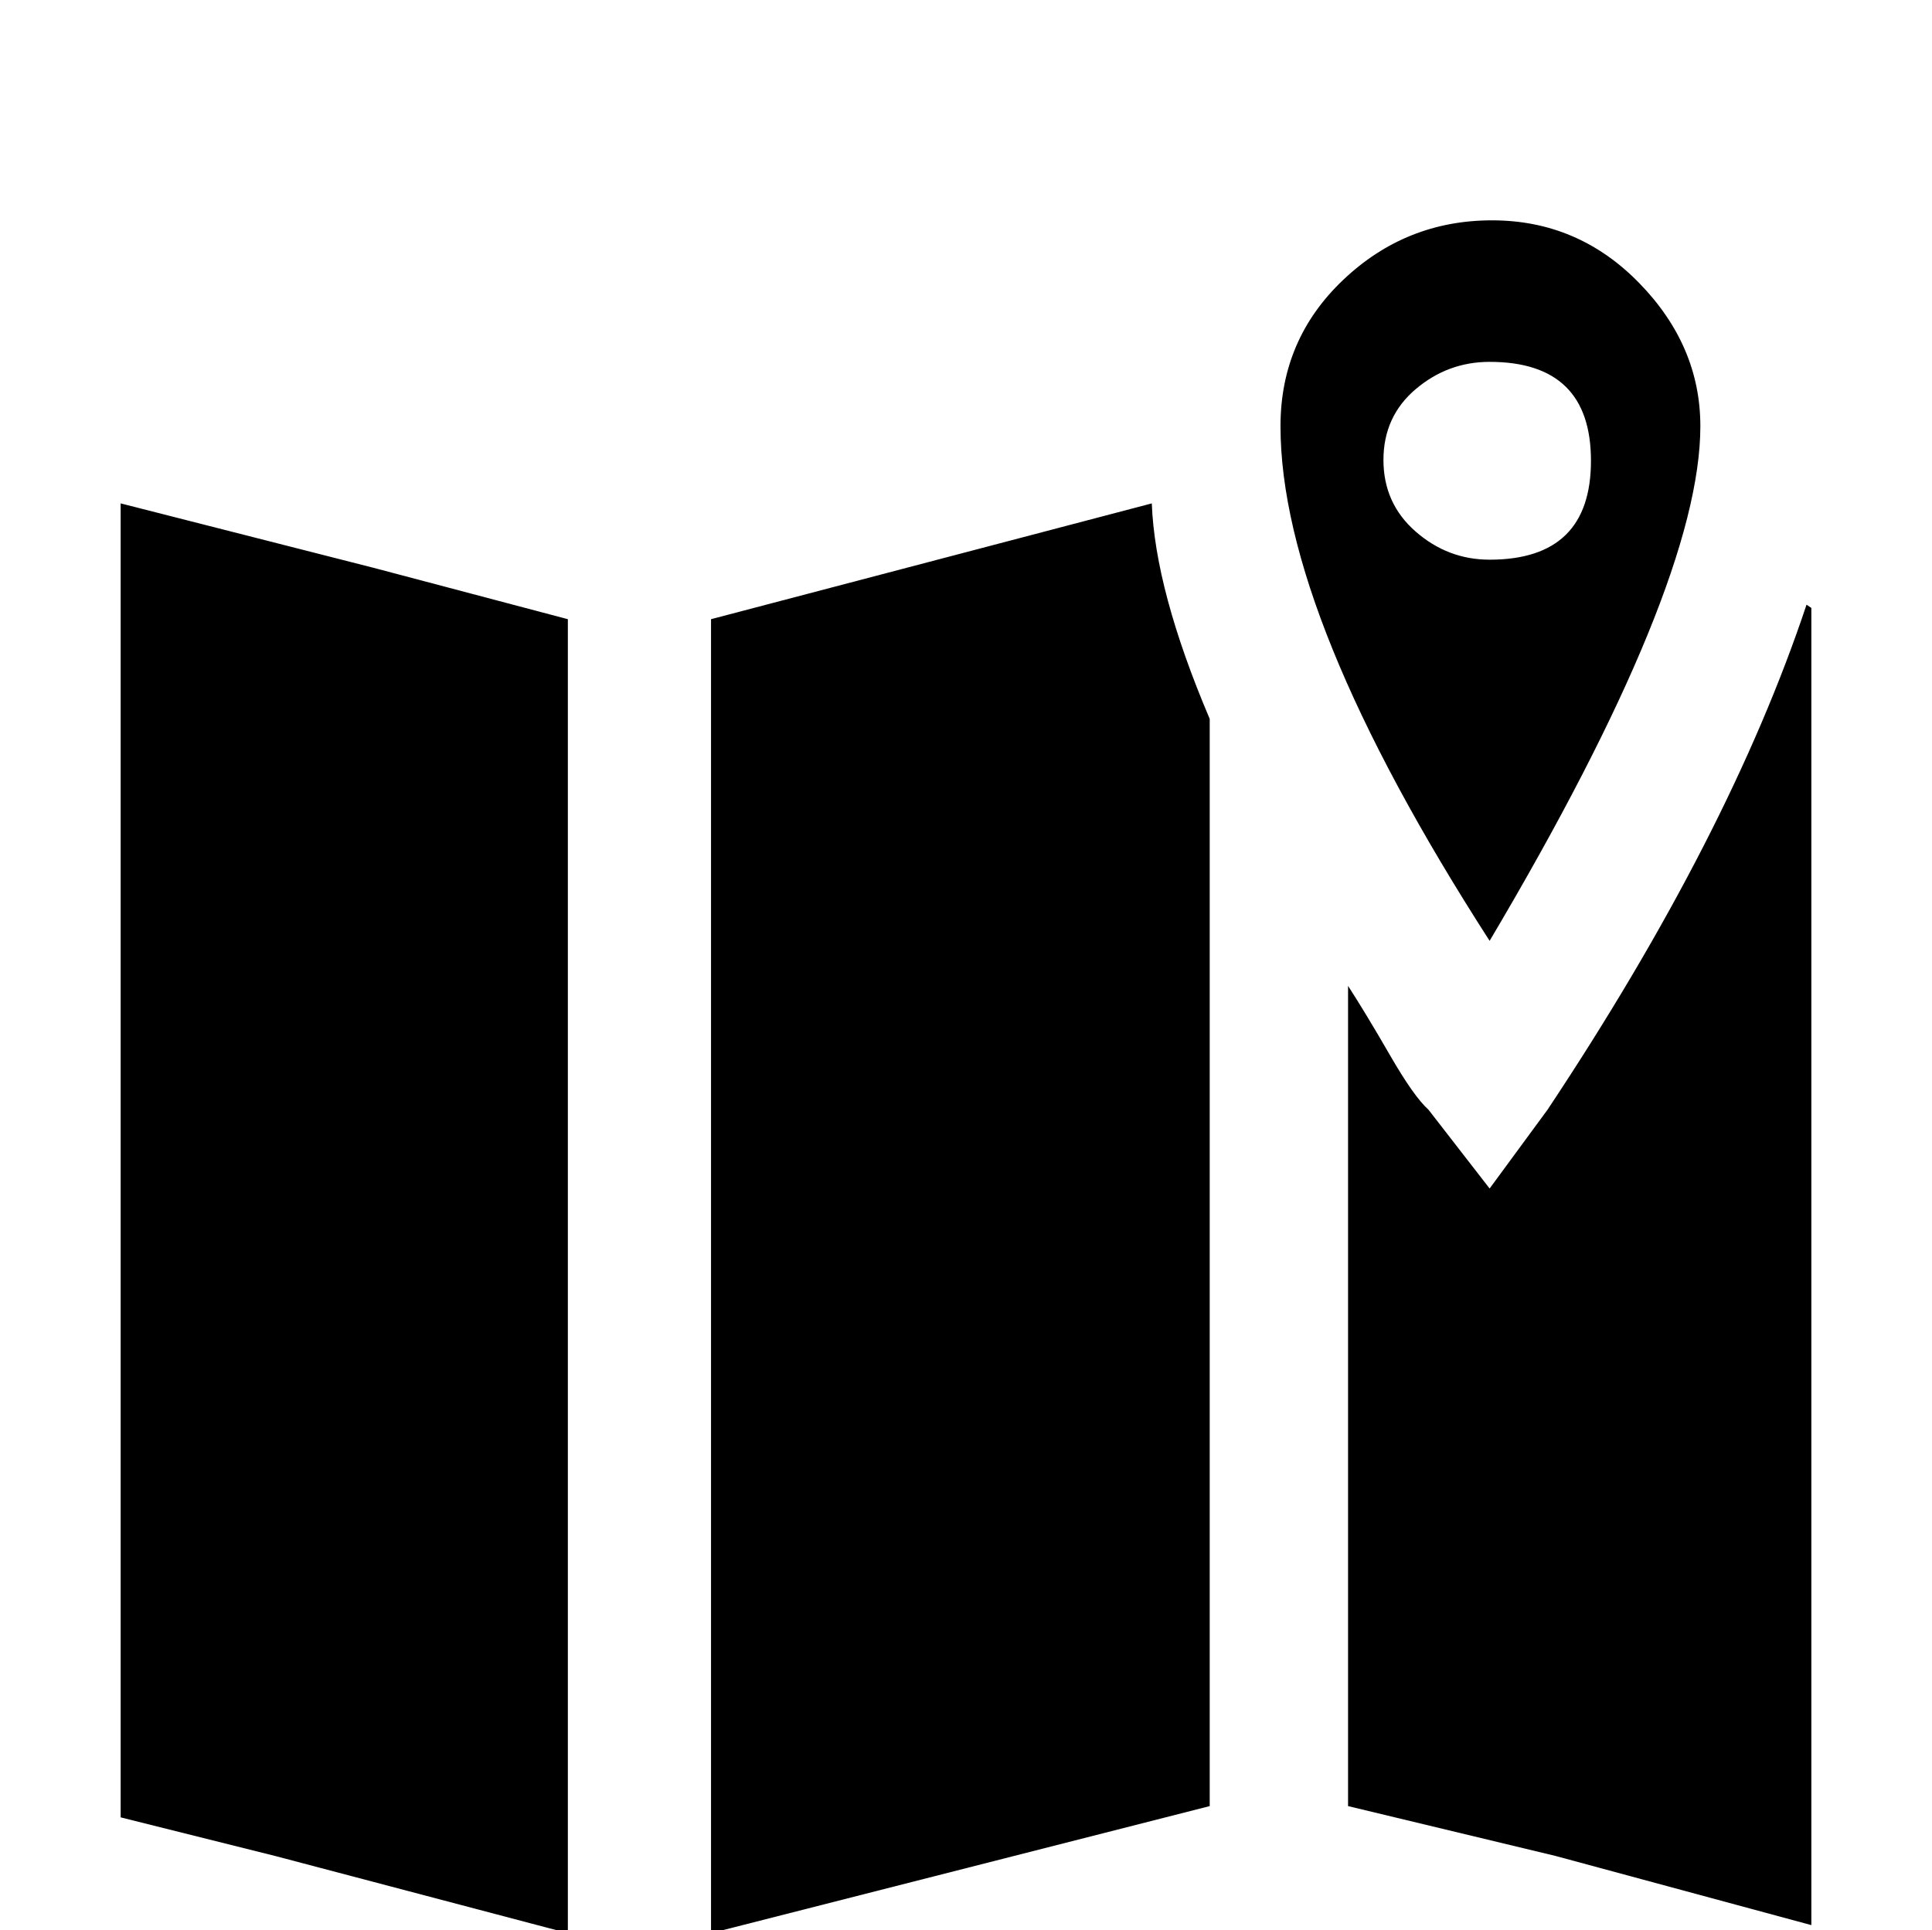
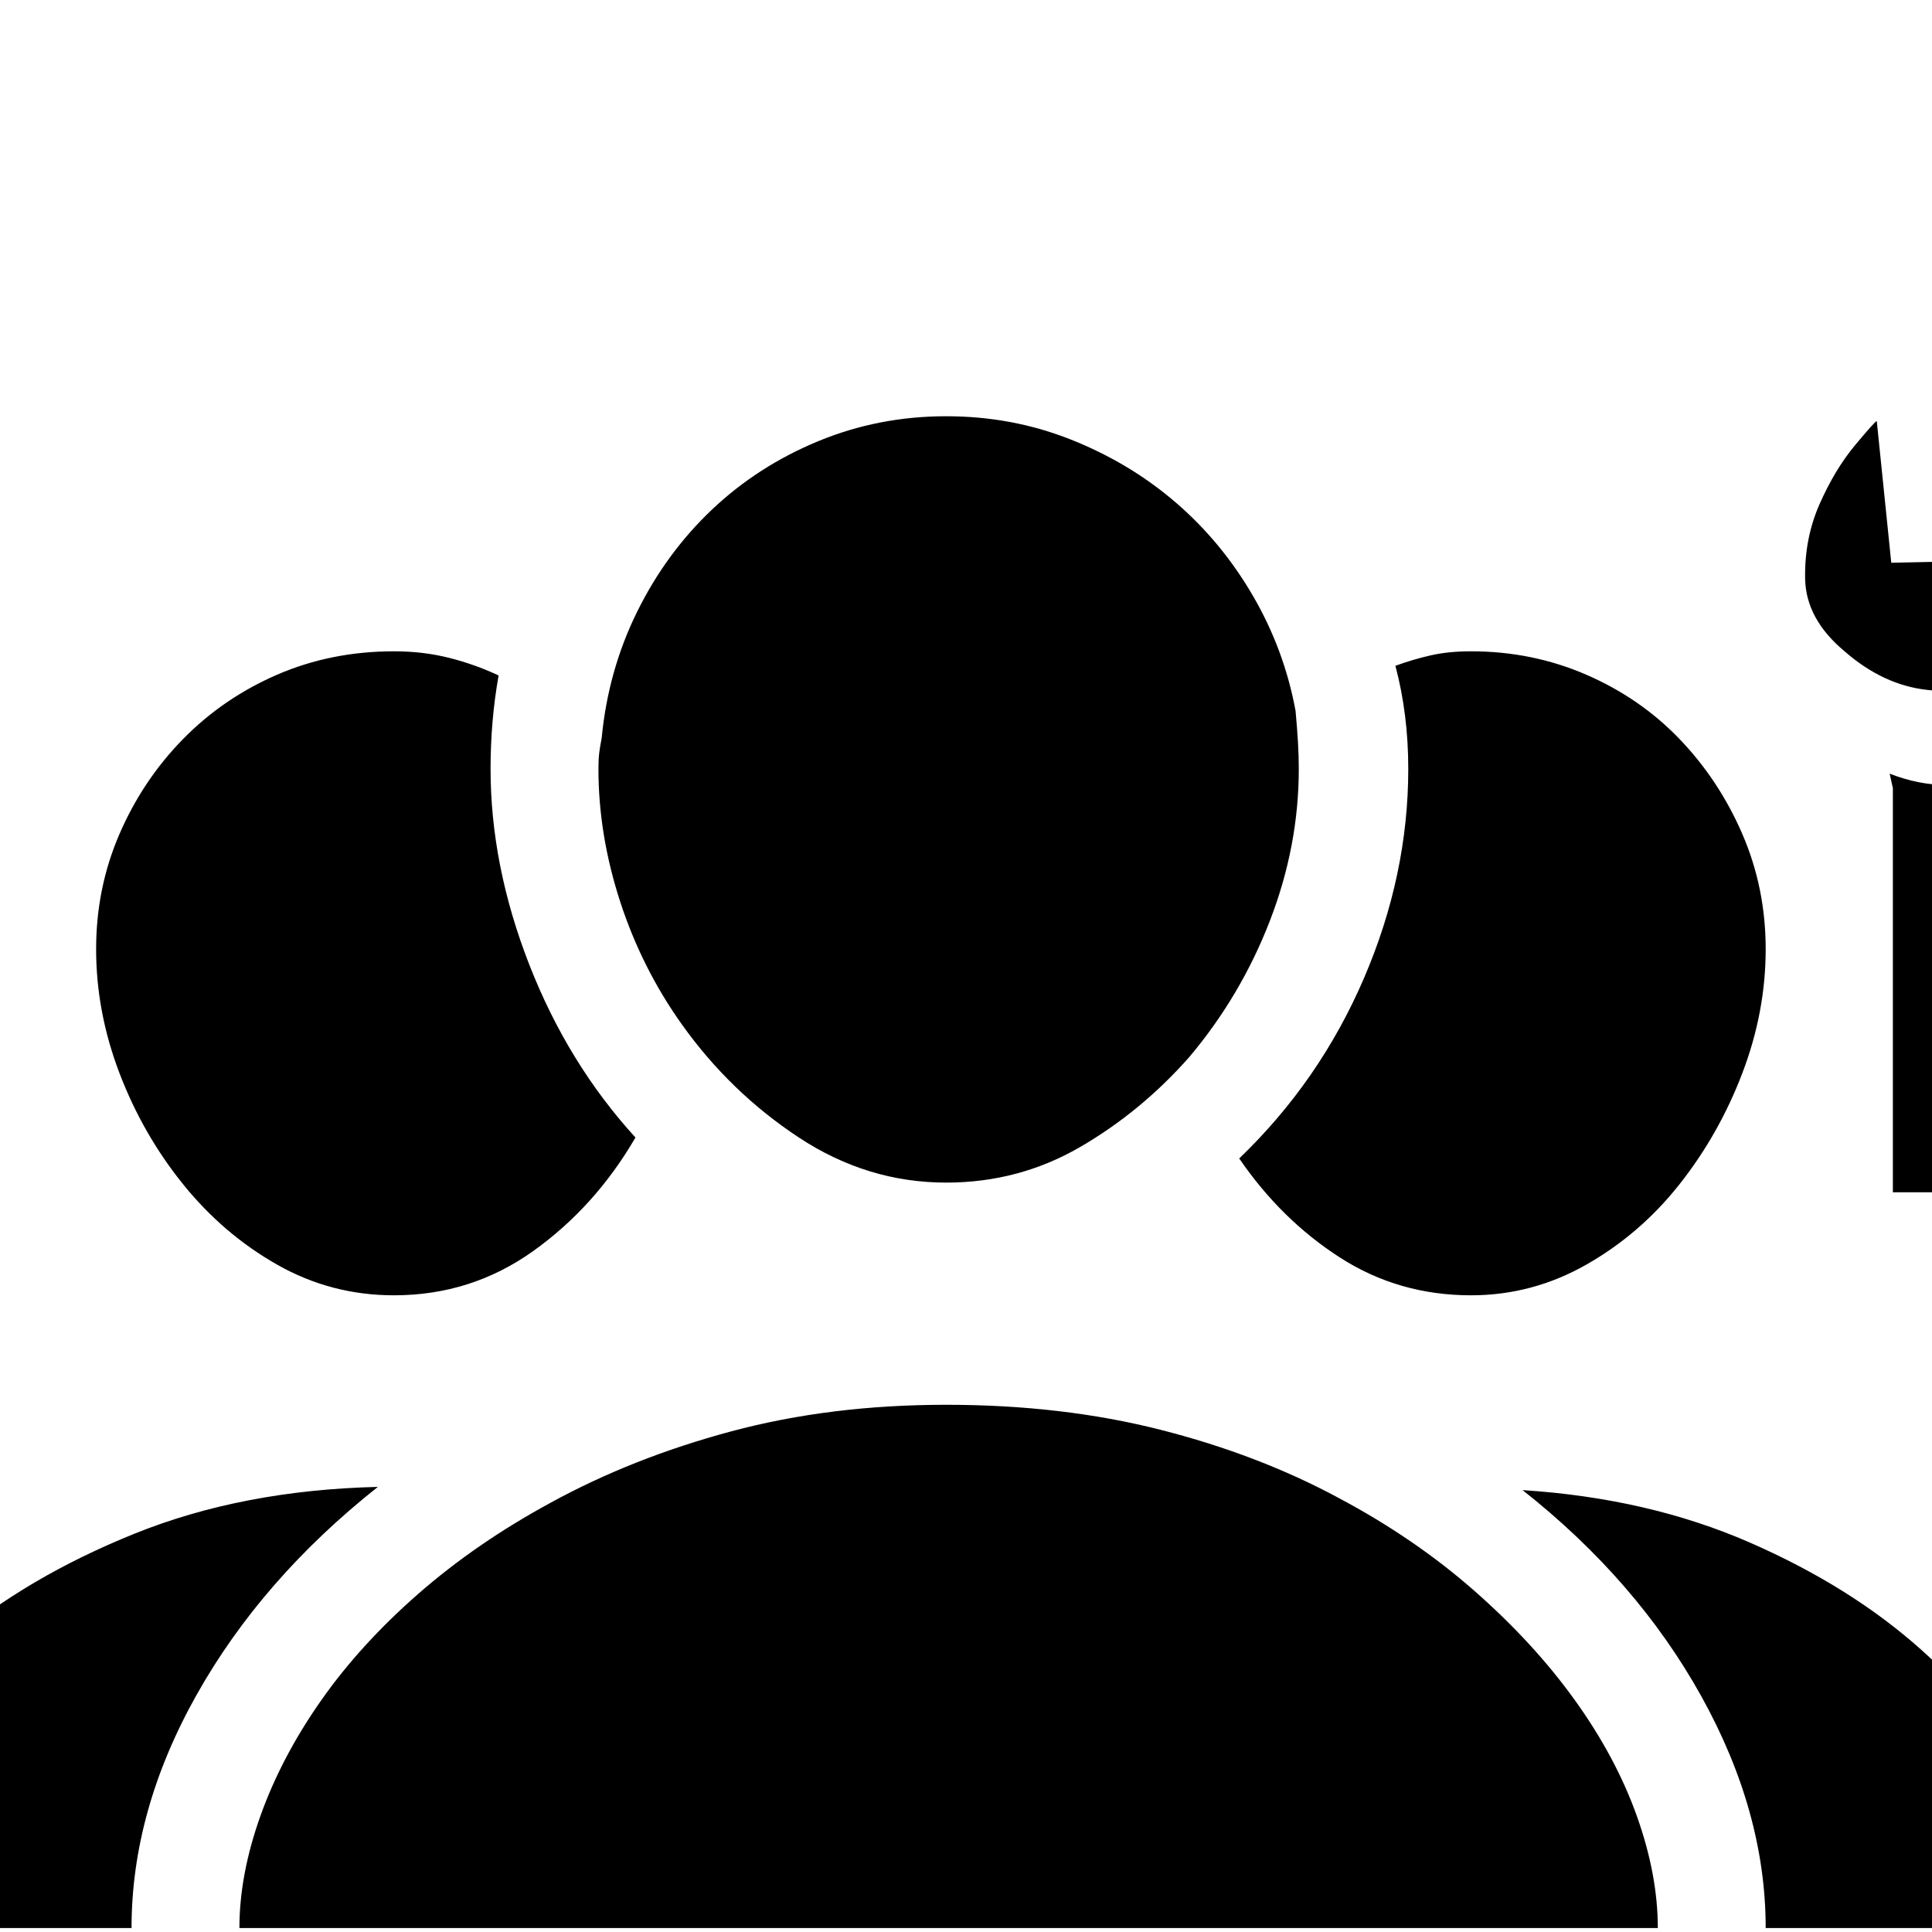
- <svg xmlns="http://www.w3.org/2000/svg" version="1.1" viewBox="0 -240 1201 1200">
-   <g transform="matrix(1 0 0 -1 0 960)">
-     <path fill="currentColor" d="M353 -2l-182 48l-96 24v817l157 -40l121 -32v-817zM962 510q113 170 161 314l3 -2v-819l-159 43l-129 31v510q11 -17 26 -43t24 -34l38 -49zM796 935q0 54 39 91t92.5 37t91.5 -39t38 -89q0 -99 -131 -320q-130 202 -130 320zM926 852q63 0 63 61.5t-63 61.5 q-26 0 -46 -17t-20 -44t20 -44.5t46 -17.5zM716 887q2 -54 36 -134v-676l-310 -79v817z" />
+ <svg xmlns="http://www.w3.org/2000/svg" version="1.1" viewBox="0 -240 1200 1200" id="svg6">
+   <defs id="defs10" />
+   <g id="layer2">
+     <path fill="currentColor" d="m 244.7,564.537 q -39,0 -72.5,-19 -33.5,-19 -58.5,-50 -25,-31 -39.5,-69 -14.5,-38 -14.5,-77 0,-38 14.5,-71.5 14.5,-33.5 39.5,-59 25,-25.5 58.5,-40 33.5,-14.5 72.5,-14.5 18,0 34,4 16,4 31,11 -5,28 -5,58 0,60 24,121.5 24,61.5 66,107.5 -25,43 -63.5,70.5 -38.5,27.5 -86.5,27.5 z m 525,-85 q 50,-48 77.5,-112 27.5,-64 27.5,-130 0,-34 -8,-64 11,-4 22,-6.5 11,-2.5 25,-2.5 38,0 71.5,14.5 33.5,14.5 58,40 24.5,25.5 39,59 14.5,33.5 14.5,71.5 0,39 -14.5,77 -14.5,38 -39,69 -24.5,31 -58,50 -33.5,19 -71.5,19 -45,0 -81.5,-23.5 -36.5,-23.5 -62.5,-61.5 z M 234.7,683.537 q -72,57 -112.5,129 -40.5,72 -40.5,145 H -127.3 q 0,-43 25,-90.5 25,-47.5 72,-87.5 47,-40 114,-67 67,-27 151,-29 z m 711,2 q 78,5 141,32.5 63,27.5 107,67 44,39.5 67.5,85 23.5,45.5 23.5,87.5 h -188 q 0,-72 -40,-144 -40,-72 -111,-128 z M 587.7,494.537 q -49,0 -91.5,-28 -42.5,-28 -72.5,-70 -25,-35 -38.5,-76.5 -13.5,-41.5 -13.5,-82.5 0,-6 0.5,-10 0.5,-4 1.5,-9 4,-42 22,-78.5 18,-36.5 46.5,-63.5 28.5,-27 66,-42.5 37.5,-15.5 79.5,-15.5 41,0 77.5,14.5 36.5,14.5 65,39 28.5,24.5 48,58 19.5,33.5 26.5,71.5 1,11 1.5,19.5 0.5,8.5 0.5,16.5 0,48 -18,94.5 -18,46.5 -50,84.5 -30,34 -68,56 -38,22 -83,22 z m 244,196 q 47,25 84,57.5 37,32.5 62.5,68 25.5,35.5 38.5,72 13,36.5 13,69.5 h -414 -77 -390 q 0,-33 13,-69.5 13,-36.5 37.5,-71.5 24.5,-35 60.5,-66.5 36,-31.5 82,-56.5 51,-28 112.5,-44.5 61.5,-16.5 133.5,-16.5 72,0 133,15.5 61,15.5 111,42.5 z M 1174.7,109.537 l 94,-2 -4,-105 q 11,-1 24,11.5 13,12.5 23,31 10,18.5 14,39.5 4,21 -2,36 -9,20 -29,37 -20,17 -45,25.5 -25,8.5 -52.5,5.5 -27.5,-3 -51.5,-24 -24,-20 -24.5,-45 -0.5,-25 9,-46.5 9.5,-21.5 22,-36.5 12.5,-15 13.5,-15 z m 98,391 h -97 v -251 l -2,-9 q 18,7 35,7 17,0 30,-3 10,-3 20,-7 10,-4 20,-9 l -5,18 z" id="path823" />
  </g>
</svg>
